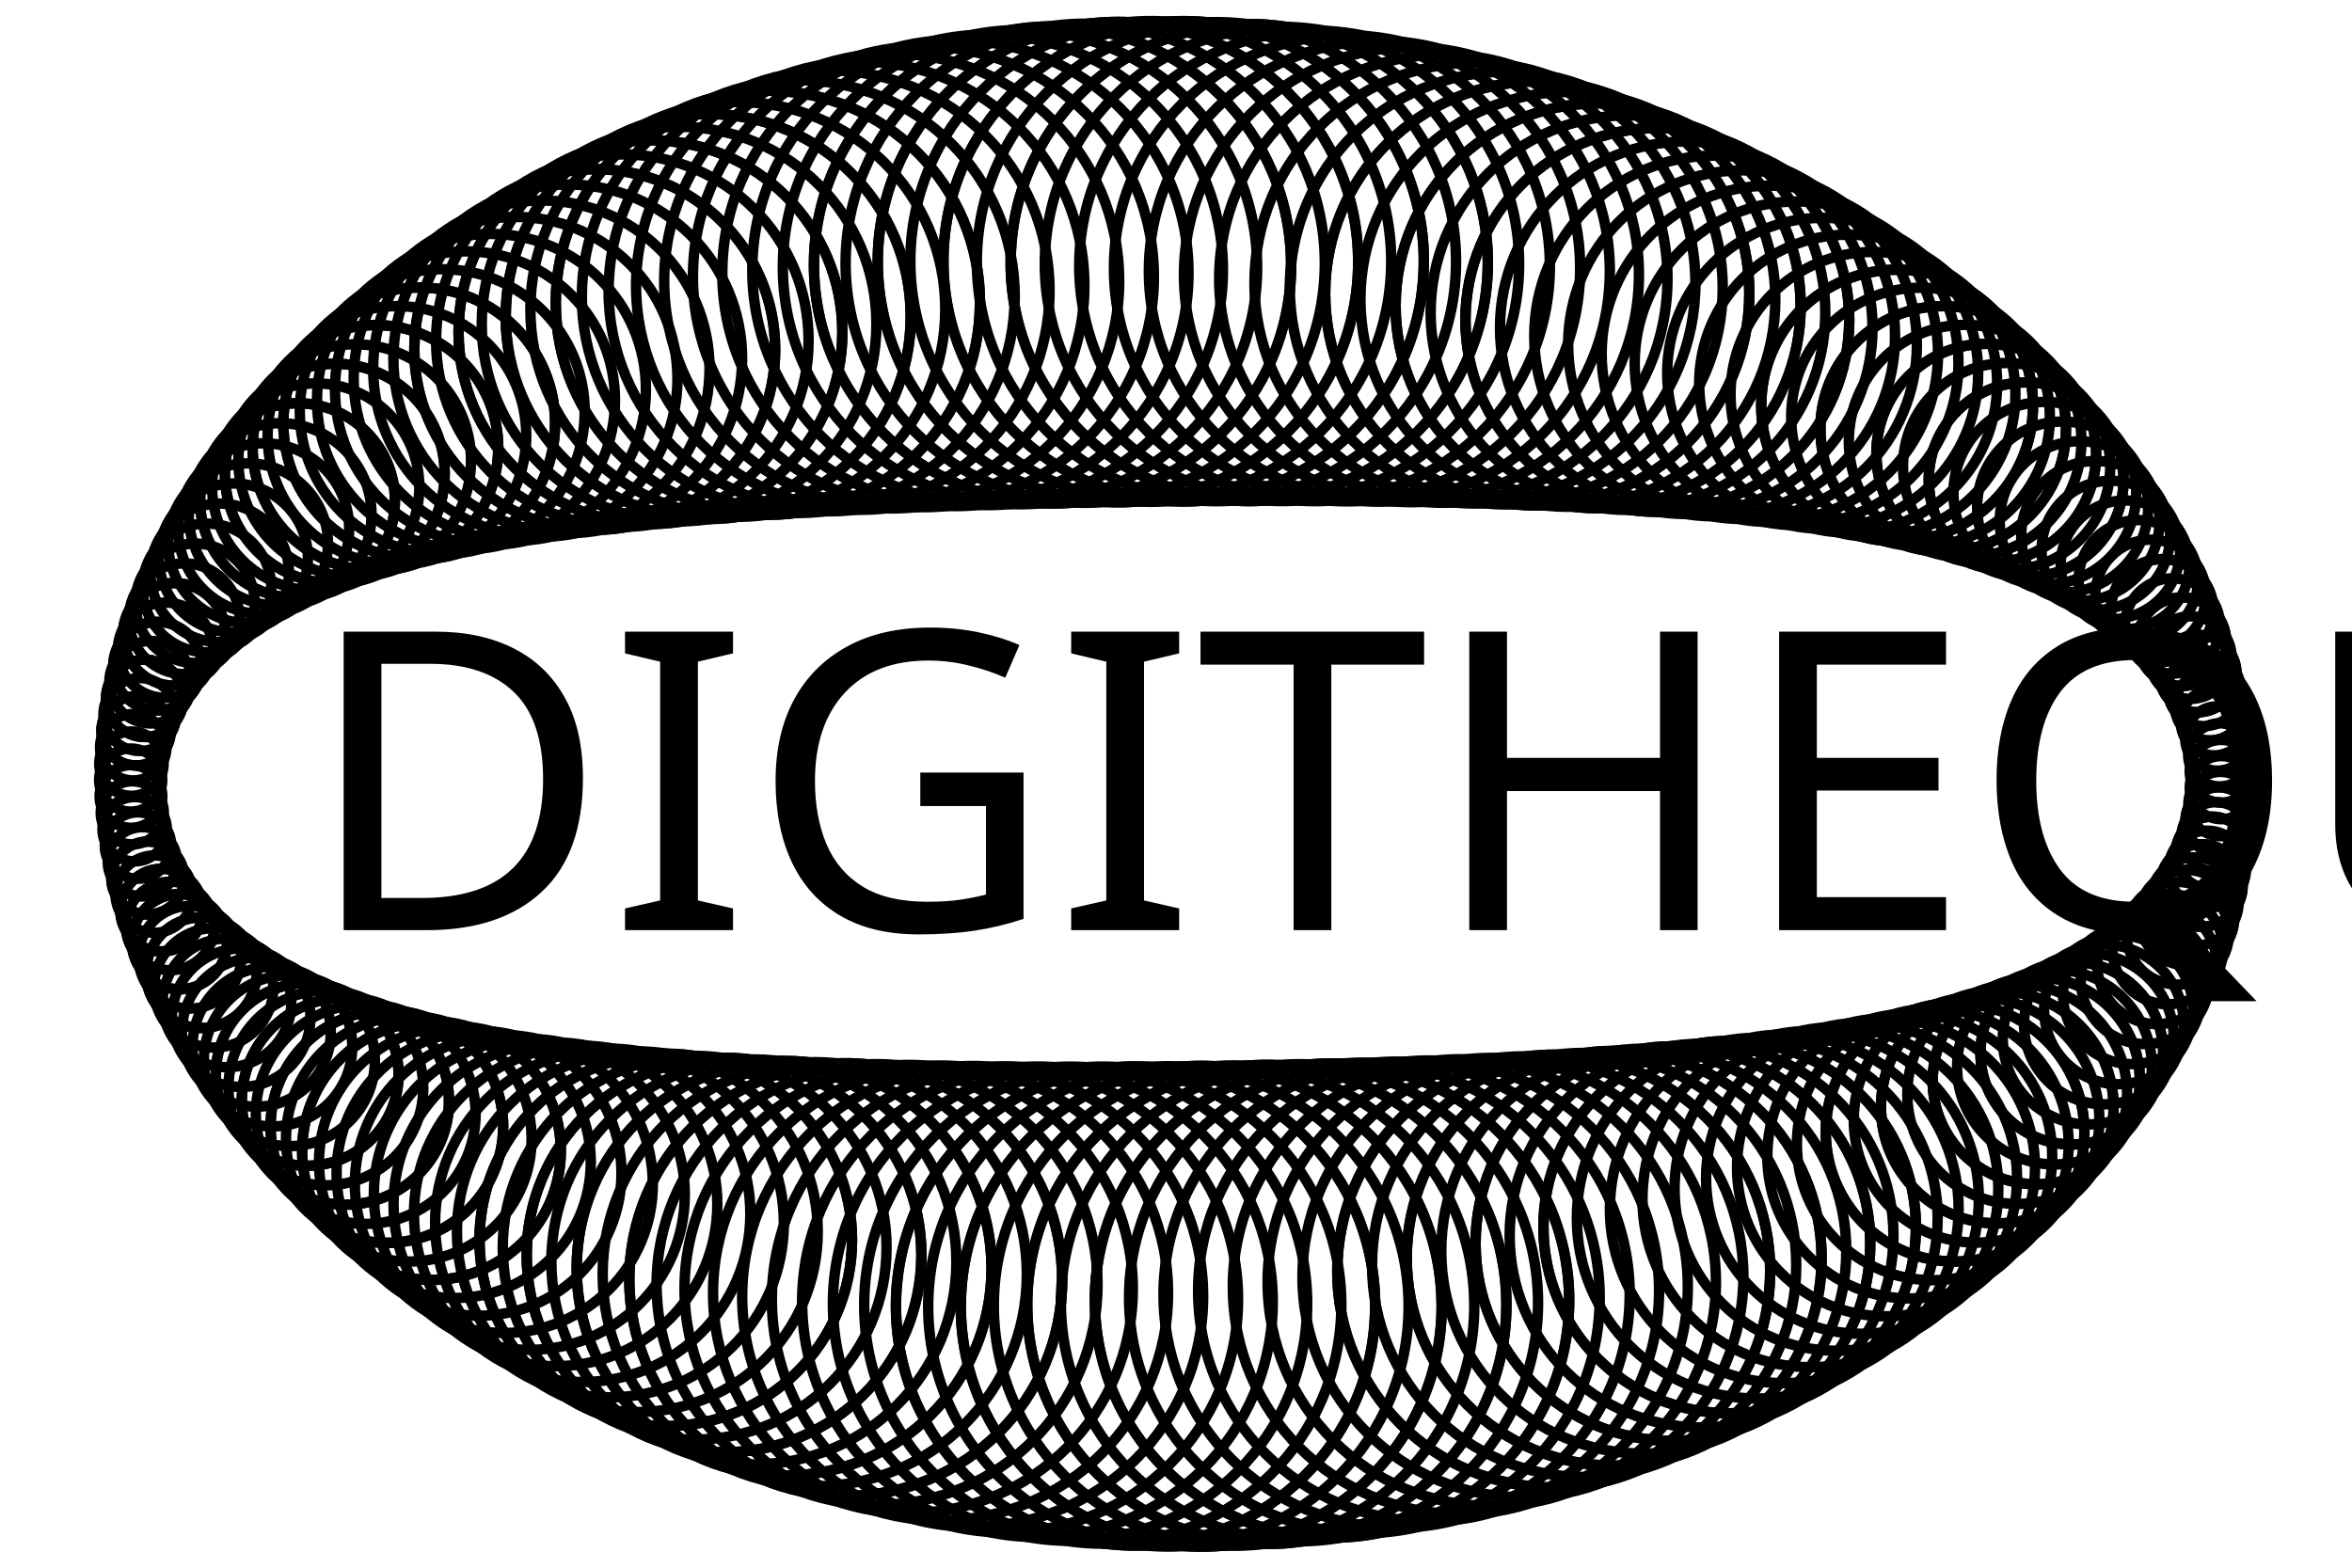
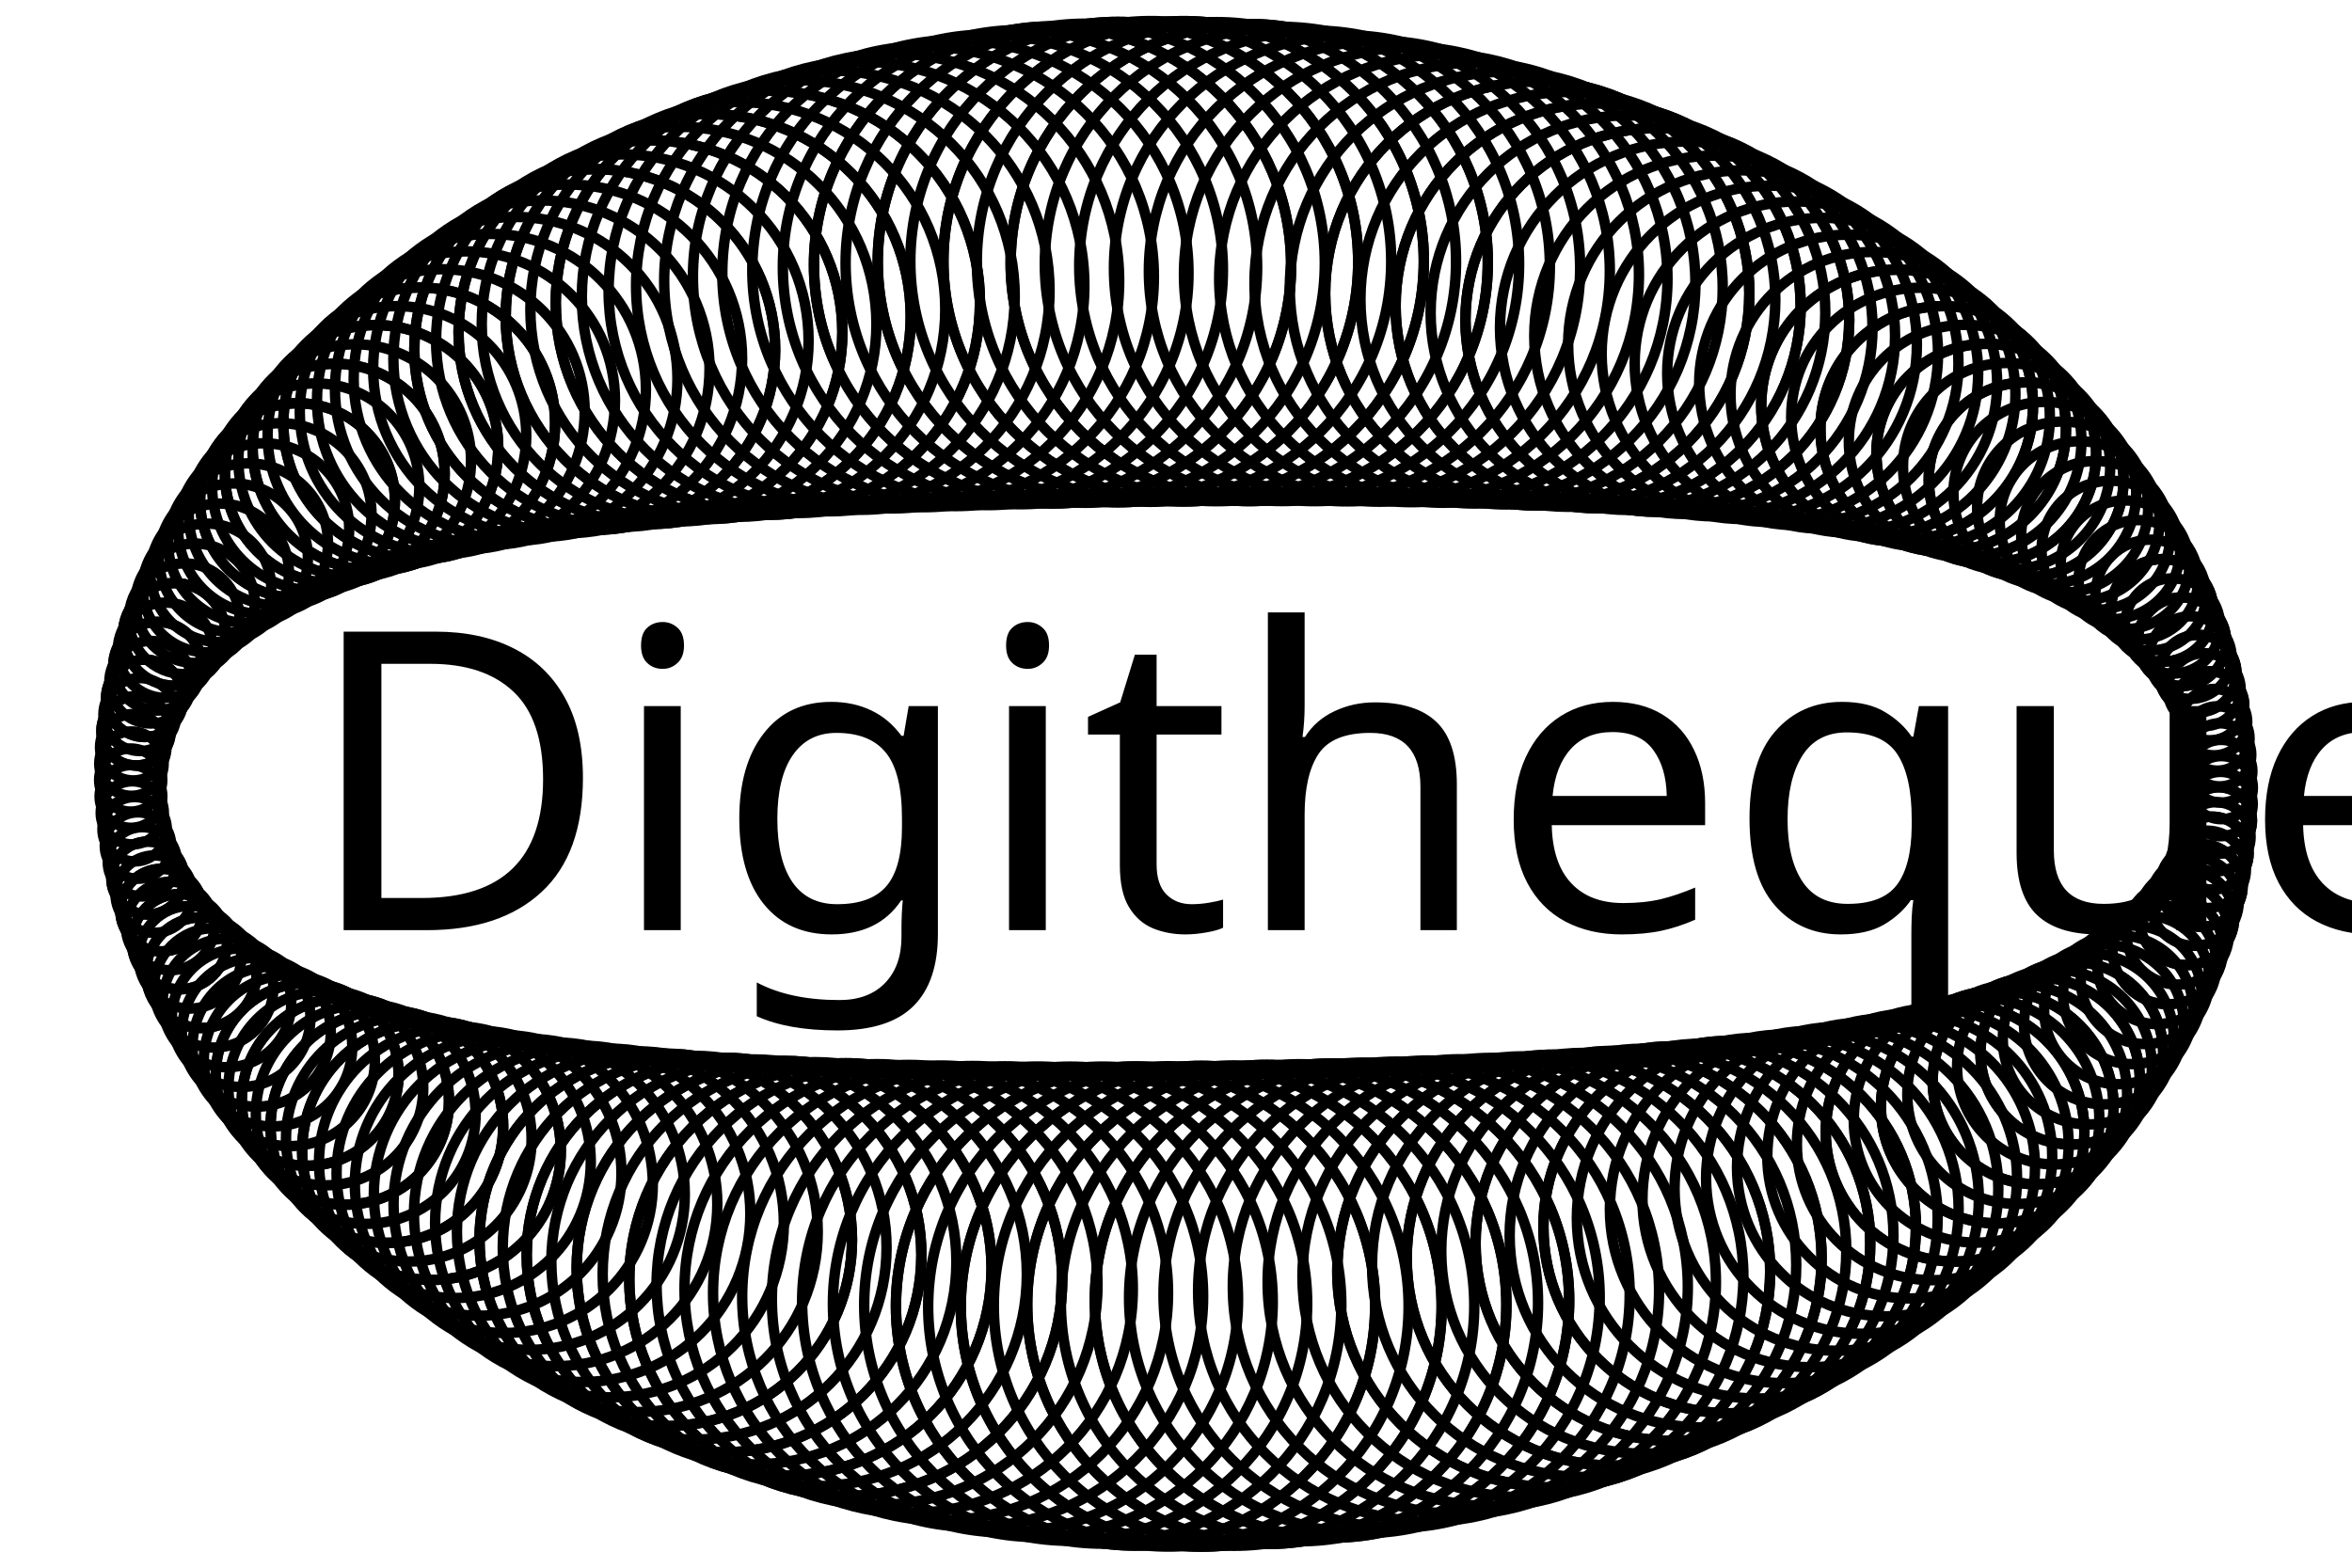
<svg xmlns="http://www.w3.org/2000/svg" width="225" height="150">
  <defs>
    <style>
        @font-face {
            font-family: Benton;
            src: url(/fonts/benton.woff2);
        }
    </style>
  </defs>
  <circle cy="-34.492" cx="-72.396" r="13" fill="none" stroke="black" stroke-width="1" transform="translate(112.5,75)" />
  <circle cy="27.802" cx="-83.115" r="8.742" fill="none" stroke="black" stroke-width="1" transform="translate(112.5,75)" />
  <circle cy="46.622" cx="36.134" r="20.705" fill="none" stroke="black" stroke-width="1" transform="translate(112.5,75)" />
  <circle cy="-7.462" cx="98.88" r="3.314" fill="none" stroke="black" stroke-width="1" transform="translate(112.5,75)" />
  <circle cy="-49.877" cx="7.006" r="22.823" fill="none" stroke="black" stroke-width="1" transform="translate(112.5,75)" />
  <circle cy="-14.299" cx="-95.824" r="4.91" fill="none" stroke="black" stroke-width="1" transform="translate(112.5,75)" />
  <circle cy="43.639" cx="-48.812" r="17.818" fill="none" stroke="black" stroke-width="1" transform="translate(112.5,75)" />
  <circle cy="33.338" cx="74.528" r="12.372" fill="none" stroke="black" stroke-width="1" transform="translate(112.5,75)" />
  <circle cy="-29.094" cx="81.328" r="9.319" fill="none" stroke="black" stroke-width="1" transform="translate(112.5,75)" />
  <circle cy="-46.031" cx="-39.045" r="20.29" fill="none" stroke="black" stroke-width="1" transform="translate(112.5,75)" />
  <circle cy="9.011" cx="-98.363" r="3.489" fill="none" stroke="black" stroke-width="1" transform="translate(112.5,75)" />
  <circle cy="49.963" cx="-3.869" r="22.921" fill="none" stroke="black" stroke-width="1" transform="translate(112.5,75)" />
  <circle cy="12.787" cx="96.675" r="4.557" fill="none" stroke="black" stroke-width="1" transform="translate(112.5,75)" />
  <circle cy="-44.384" cx="46.047" r="18.358" fill="none" stroke="black" stroke-width="1" transform="translate(112.5,75)" />
  <circle cy="-32.151" cx="-76.585" r="11.747" fill="none" stroke="black" stroke-width="1" transform="translate(112.5,75)" />
  <circle cy="30.357" cx="-79.46" r="9.91" fill="none" stroke="black" stroke-width="1" transform="translate(112.5,75)" />
  <circle cy="45.395" cx="41.918" r="19.845" fill="none" stroke="black" stroke-width="1" transform="translate(112.5,75)" />
  <circle cy="-10.552" cx="97.748" r="3.702" fill="none" stroke="black" stroke-width="1" transform="translate(112.5,75)" />
  <circle cy="-49.999" cx="0.728" r="22.98" fill="none" stroke="black" stroke-width="1" transform="translate(112.5,75)" />
  <circle cy="-11.262" cx="-97.43" r="4.237" fill="none" stroke="black" stroke-width="1" transform="translate(112.5,75)" />
  <circle cy="45.085" cx="-43.236" r="18.878" fill="none" stroke="black" stroke-width="1" transform="translate(112.5,75)" />
  <circle cy="30.932" cx="78.567" r="11.126" fill="none" stroke="black" stroke-width="1" transform="translate(112.5,75)" />
  <circle cy="-31.59" cx="77.513" r="10.513" fill="none" stroke="black" stroke-width="1" transform="translate(112.5,75)" />
  <circle cy="-44.714" cx="-44.749" r="19.374" fill="none" stroke="black" stroke-width="1" transform="translate(112.5,75)" />
  <circle cy="12.081" cx="-97.037" r="3.952" fill="none" stroke="black" stroke-width="1" transform="translate(112.5,75)" />
  <circle cy="49.985" cx="2.413" r="23" fill="none" stroke="black" stroke-width="1" transform="translate(112.5,75)" />
  <circle cy="9.726" cx="98.09" r="3.952" fill="none" stroke="black" stroke-width="1" transform="translate(112.5,75)" />
  <circle cy="-45.742" cx="40.382" r="19.374" fill="none" stroke="black" stroke-width="1" transform="translate(112.5,75)" />
  <circle cy="-29.683" cx="-80.472" r="10.513" fill="none" stroke="black" stroke-width="1" transform="translate(112.5,75)" />
  <circle cy="32.792" cx="-75.491" r="11.126" fill="none" stroke="black" stroke-width="1" transform="translate(112.5,75)" />
  <circle cy="43.99" cx="47.536" r="18.878" fill="none" stroke="black" stroke-width="1" transform="translate(112.5,75)" />
  <circle cy="-13.6" cx="96.23" r="4.237" fill="none" stroke="black" stroke-width="1" transform="translate(112.5,75)" />
  <circle cy="-49.923" cx="-5.552" r="22.98" fill="none" stroke="black" stroke-width="1" transform="translate(112.5,75)" />
  <circle cy="-8.181" cx="-98.652" r="3.702" fill="none" stroke="black" stroke-width="1" transform="translate(112.5,75)" />
  <circle cy="46.354" cx="-37.489" r="19.845" fill="none" stroke="black" stroke-width="1" transform="translate(112.5,75)" />
  <circle cy="28.405" cx="82.297" r="9.91" fill="none" stroke="black" stroke-width="1" transform="translate(112.5,75)" />
  <circle cy="-33.961" cx="73.393" r="11.747" fill="none" stroke="black" stroke-width="1" transform="translate(112.5,75)" />
  <circle cy="-43.221" cx="-50.276" r="18.358" fill="none" stroke="black" stroke-width="1" transform="translate(112.5,75)" />
  <circle cy="15.104" cx="-95.328" r="4.557" fill="none" stroke="black" stroke-width="1" transform="translate(112.5,75)" />
  <circle cy="49.811" cx="8.686" r="22.921" fill="none" stroke="black" stroke-width="1" transform="translate(112.5,75)" />
  <circle cy="6.628" cx="99.118" r="3.489" fill="none" stroke="black" stroke-width="1" transform="translate(112.5,75)" />
  <circle cy="-46.919" cx="34.558" r="20.29" fill="none" stroke="black" stroke-width="1" transform="translate(112.5,75)" />
  <circle cy="-27.098" cx="-84.04" r="9.319" fill="none" stroke="black" stroke-width="1" transform="translate(112.5,75)" />
  <circle cy="35.097" cx="-71.224" r="12.372" fill="none" stroke="black" stroke-width="1" transform="translate(112.5,75)" />
  <circle cy="42.41" cx="52.966" r="17.818" fill="none" stroke="black" stroke-width="1" transform="translate(112.5,75)" />
  <circle cy="-16.594" cx="94.332" r="4.91" fill="none" stroke="black" stroke-width="1" transform="translate(112.5,75)" />
  <circle cy="-49.65" cx="-11.811" r="22.823" fill="none" stroke="black" stroke-width="1" transform="translate(112.5,75)" />
  <circle cy="-5.068" cx="-99.485" r="3.314" fill="none" stroke="black" stroke-width="1" transform="translate(112.5,75)" />
  <circle cy="47.439" cx="-31.593" r="20.705" fill="none" stroke="black" stroke-width="1" transform="translate(112.5,75)" />
  <circle cy="25.765" cx="85.701" r="8.742" fill="none" stroke="black" stroke-width="1" transform="translate(112.5,75)" />
  <circle cy="-36.198" cx="68.984" r="13" fill="none" stroke="black" stroke-width="1" transform="translate(112.5,75)" />
  <circle cy="-41.558" cx="-55.605" r="17.258" fill="none" stroke="black" stroke-width="1" transform="translate(112.5,75)" />
  <circle cy="18.067" cx="-93.243" r="5.295" fill="none" stroke="black" stroke-width="1" transform="translate(112.5,75)" />
  <circle cy="49.44" cx="14.924" r="22.686" fill="none" stroke="black" stroke-width="1" transform="translate(112.5,75)" />
  <circle cy="3.503" cx="99.754" r="3.177" fill="none" stroke="black" stroke-width="1" transform="translate(112.5,75)" />
  <circle cy="-47.912" cx="28.598" r="21.09" fill="none" stroke="black" stroke-width="1" transform="translate(112.5,75)" />
  <circle cy="-24.406" cx="-87.278" r="8.182" fill="none" stroke="black" stroke-width="1" transform="translate(112.5,75)" />
  <circle cy="37.264" cx="-66.676" r="13.628" fill="none" stroke="black" stroke-width="1" transform="translate(112.5,75)" />
  <circle cy="40.664" cx="58.188" r="16.681" fill="none" stroke="black" stroke-width="1" transform="translate(112.5,75)" />
  <circle cy="-19.523" cx="92.062" r="5.71" fill="none" stroke="black" stroke-width="1" transform="translate(112.5,75)" />
  <circle cy="-49.181" cx="-18.022" r="22.511" fill="none" stroke="black" stroke-width="1" transform="translate(112.5,75)" />
  <circle cy="-1.934" cx="-99.925" r="3.079" fill="none" stroke="black" stroke-width="1" transform="translate(112.5,75)" />
  <circle cy="48.337" cx="-25.574" r="21.443" fill="none" stroke="black" stroke-width="1" transform="translate(112.5,75)" />
  <circle cy="23.023" cx="88.768" r="7.642" fill="none" stroke="black" stroke-width="1" transform="translate(112.5,75)" />
  <circle cy="-38.293" cx="64.302" r="14.253" fill="none" stroke="black" stroke-width="1" transform="translate(112.5,75)" />
  <circle cy="-39.73" cx="-60.714" r="16.09" fill="none" stroke="black" stroke-width="1" transform="translate(112.5,75)" />
  <circle cy="20.959" cx="-90.79" r="6.155" fill="none" stroke="black" stroke-width="1" transform="translate(112.5,75)" />
  <circle cy="48.874" cx="21.103" r="22.298" fill="none" stroke="black" stroke-width="1" transform="translate(112.5,75)" />
  <circle cy="0.364" cx="99.997" r="3.02" fill="none" stroke="black" stroke-width="1" transform="translate(112.5,75)" />
  <circle cy="-48.715" cx="22.524" r="21.763" fill="none" stroke="black" stroke-width="1" transform="translate(112.5,75)" />
  <circle cy="-21.618" cx="-90.17" r="7.122" fill="none" stroke="black" stroke-width="1" transform="translate(112.5,75)" />
  <circle cy="39.284" cx="-61.864" r="14.874" fill="none" stroke="black" stroke-width="1" transform="translate(112.5,75)" />
  <circle cy="38.757" cx="63.18" r="15.487" fill="none" stroke="black" stroke-width="1" transform="translate(112.5,75)" />
  <circle cy="-22.375" cx="89.429" r="6.626" fill="none" stroke="black" stroke-width="1" transform="translate(112.5,75)" />
  <circle cy="-48.518" cx="-24.163" r="22.048" fill="none" stroke="black" stroke-width="1" transform="translate(112.5,75)" />
  <circle cy="1.207" cx="-99.971" r="3" fill="none" stroke="black" stroke-width="1" transform="translate(112.5,75)" />
  <circle cy="49.045" cx="-19.453" r="22.048" fill="none" stroke="black" stroke-width="1" transform="translate(112.5,75)" />
  <circle cy="20.191" cx="91.484" r="6.626" fill="none" stroke="black" stroke-width="1" transform="translate(112.5,75)" />
  <circle cy="-40.236" cx="59.366" r="15.487" fill="none" stroke="black" stroke-width="1" transform="translate(112.5,75)" />
  <circle cy="-37.745" cx="-65.583" r="14.874" fill="none" stroke="black" stroke-width="1" transform="translate(112.5,75)" />
  <circle cy="23.768" cx="-87.979" r="7.122" fill="none" stroke="black" stroke-width="1" transform="translate(112.5,75)" />
  <circle cy="48.115" cx="27.199" r="21.763" fill="none" stroke="black" stroke-width="1" transform="translate(112.5,75)" />
  <circle cy="-2.776" cx="99.846" r="3.02" fill="none" stroke="black" stroke-width="1" transform="translate(112.5,75)" />
  <circle cy="-49.326" cx="16.362" r="22.298" fill="none" stroke="black" stroke-width="1" transform="translate(112.5,75)" />
  <circle cy="-18.744" cx="-92.707" r="6.155" fill="none" stroke="black" stroke-width="1" transform="translate(112.5,75)" />
  <circle cy="41.148" cx="-56.809" r="16.09" fill="none" stroke="black" stroke-width="1" transform="translate(112.5,75)" />
  <circle cy="36.697" cx="67.922" r="14.253" fill="none" stroke="black" stroke-width="1" transform="translate(112.5,75)" />
  <circle cy="-25.138" cx="86.443" r="7.642" fill="none" stroke="black" stroke-width="1" transform="translate(112.5,75)" />
  <circle cy="-47.664" cx="-30.208" r="21.443" fill="none" stroke="black" stroke-width="1" transform="translate(112.5,75)" />
  <circle cy="4.343" cx="-99.622" r="3.079" fill="none" stroke="black" stroke-width="1" transform="translate(112.5,75)" />
  <circle cy="49.559" cx="-13.255" r="22.511" fill="none" stroke="black" stroke-width="1" transform="translate(112.5,75)" />
  <circle cy="17.279" cx="93.839" r="5.71" fill="none" stroke="black" stroke-width="1" transform="translate(112.5,75)" />
  <circle cy="-42.02" cx="54.196" r="16.681" fill="none" stroke="black" stroke-width="1" transform="translate(112.5,75)" />
  <circle cy="-35.612" cx="-70.194" r="13.628" fill="none" stroke="black" stroke-width="1" transform="translate(112.5,75)" />
  <circle cy="26.483" cx="-84.821" r="8.182" fill="none" stroke="black" stroke-width="1" transform="translate(112.5,75)" />
  <circle cy="47.166" cx="33.188" r="21.09" fill="none" stroke="black" stroke-width="1" transform="translate(112.5,75)" />
  <circle cy="-5.905" cx="99.3" r="3.177" fill="none" stroke="black" stroke-width="1" transform="translate(112.5,75)" />
  <circle cy="-49.743" cx="10.136" r="22.686" fill="none" stroke="black" stroke-width="1" transform="translate(112.5,75)" />
  <circle cy="-15.797" cx="-94.878" r="5.295" fill="none" stroke="black" stroke-width="1" transform="translate(112.5,75)" />
  <circle cy="42.851" cx="-51.53" r="17.258" fill="none" stroke="black" stroke-width="1" transform="translate(112.5,75)" />
  <circle cy="34.492" cx="72.396" r="13" fill="none" stroke="black" stroke-width="1" transform="translate(112.5,75)" />
  <circle cy="-27.802" cx="83.115" r="8.742" fill="none" stroke="black" stroke-width="1" transform="translate(112.5,75)" />
  <circle cy="-46.622" cx="-36.134" r="20.705" fill="none" stroke="black" stroke-width="1" transform="translate(112.5,75)" />
  <circle cy="7.462" cx="-98.88" r="3.314" fill="none" stroke="black" stroke-width="1" transform="translate(112.5,75)" />
  <circle cy="49.877" cx="-7.006" r="22.823" fill="none" stroke="black" stroke-width="1" transform="translate(112.5,75)" />
  <circle cy="14.299" cx="95.824" r="4.91" fill="none" stroke="black" stroke-width="1" transform="translate(112.5,75)" />
  <circle cy="-43.639" cx="48.812" r="17.818" fill="none" stroke="black" stroke-width="1" transform="translate(112.5,75)" />
  <circle cy="-33.338" cx="-74.528" r="12.372" fill="none" stroke="black" stroke-width="1" transform="translate(112.5,75)" />
  <circle cy="29.094" cx="-81.328" r="9.319" fill="none" stroke="black" stroke-width="1" transform="translate(112.5,75)" />
  <circle cy="46.031" cx="39.045" r="20.29" fill="none" stroke="black" stroke-width="1" transform="translate(112.5,75)" />
  <circle cy="-9.011" cx="98.363" r="3.489" fill="none" stroke="black" stroke-width="1" transform="translate(112.5,75)" />
  <circle cy="-49.963" cx="3.869" r="22.921" fill="none" stroke="black" stroke-width="1" transform="translate(112.5,75)" />
  <circle cy="-12.787" cx="-96.675" r="4.557" fill="none" stroke="black" stroke-width="1" transform="translate(112.5,75)" />
  <circle cy="44.384" cx="-46.047" r="18.358" fill="none" stroke="black" stroke-width="1" transform="translate(112.5,75)" />
  <circle cy="32.151" cx="76.585" r="11.747" fill="none" stroke="black" stroke-width="1" transform="translate(112.5,75)" />
  <circle cy="-30.357" cx="79.46" r="9.91" fill="none" stroke="black" stroke-width="1" transform="translate(112.5,75)" />
  <circle cy="-45.395" cx="-41.918" r="19.845" fill="none" stroke="black" stroke-width="1" transform="translate(112.5,75)" />
  <circle cy="10.552" cx="-97.748" r="3.702" fill="none" stroke="black" stroke-width="1" transform="translate(112.5,75)" />
  <circle cy="49.999" cx="-0.728" r="22.98" fill="none" stroke="black" stroke-width="1" transform="translate(112.5,75)" />
  <circle cy="11.262" cx="97.43" r="4.237" fill="none" stroke="black" stroke-width="1" transform="translate(112.5,75)" />
  <circle cy="-45.085" cx="43.236" r="18.878" fill="none" stroke="black" stroke-width="1" transform="translate(112.5,75)" />
  <circle cy="-30.932" cx="-78.567" r="11.126" fill="none" stroke="black" stroke-width="1" transform="translate(112.5,75)" />
  <circle cy="31.59" cx="-77.513" r="10.513" fill="none" stroke="black" stroke-width="1" transform="translate(112.5,75)" />
  <circle cy="44.714" cx="44.749" r="19.374" fill="none" stroke="black" stroke-width="1" transform="translate(112.5,75)" />
  <circle cy="-12.081" cx="97.037" r="3.952" fill="none" stroke="black" stroke-width="1" transform="translate(112.5,75)" />
  <circle cy="-49.985" cx="-2.413" r="23" fill="none" stroke="black" stroke-width="1" transform="translate(112.5,75)" />
  <circle cy="-9.726" cx="-98.09" r="3.952" fill="none" stroke="black" stroke-width="1" transform="translate(112.5,75)" />
  <circle cy="45.742" cx="-40.382" r="19.374" fill="none" stroke="black" stroke-width="1" transform="translate(112.5,75)" />
  <circle cy="29.683" cx="80.472" r="10.513" fill="none" stroke="black" stroke-width="1" transform="translate(112.5,75)" />
  <circle cy="-32.792" cx="75.491" r="11.126" fill="none" stroke="black" stroke-width="1" transform="translate(112.5,75)" />
  <circle cy="-43.99" cx="-47.536" r="18.878" fill="none" stroke="black" stroke-width="1" transform="translate(112.5,75)" />
  <circle cy="13.6" cx="-96.23" r="4.237" fill="none" stroke="black" stroke-width="1" transform="translate(112.5,75)" />
  <circle cy="49.923" cx="5.552" r="22.98" fill="none" stroke="black" stroke-width="1" transform="translate(112.5,75)" />
  <circle cy="8.181" cx="98.652" r="3.702" fill="none" stroke="black" stroke-width="1" transform="translate(112.5,75)" />
  <circle cy="-46.354" cx="37.489" r="19.845" fill="none" stroke="black" stroke-width="1" transform="translate(112.5,75)" />
  <circle cy="-28.405" cx="-82.297" r="9.91" fill="none" stroke="black" stroke-width="1" transform="translate(112.5,75)" />
  <circle cy="33.961" cx="-73.393" r="11.747" fill="none" stroke="black" stroke-width="1" transform="translate(112.5,75)" />
  <circle cy="43.221" cx="50.276" r="18.358" fill="none" stroke="black" stroke-width="1" transform="translate(112.5,75)" />
  <circle cy="-15.104" cx="95.328" r="4.557" fill="none" stroke="black" stroke-width="1" transform="translate(112.5,75)" />
  <circle cy="-49.811" cx="-8.686" r="22.921" fill="none" stroke="black" stroke-width="1" transform="translate(112.5,75)" />
  <circle cy="-6.628" cx="-99.118" r="3.489" fill="none" stroke="black" stroke-width="1" transform="translate(112.5,75)" />
  <circle cy="46.919" cx="-34.558" r="20.29" fill="none" stroke="black" stroke-width="1" transform="translate(112.5,75)" />
  <circle cy="27.098" cx="84.04" r="9.319" fill="none" stroke="black" stroke-width="1" transform="translate(112.5,75)" />
  <circle cy="-35.097" cx="71.224" r="12.372" fill="none" stroke="black" stroke-width="1" transform="translate(112.5,75)" />
  <circle cy="-42.41" cx="-52.966" r="17.818" fill="none" stroke="black" stroke-width="1" transform="translate(112.5,75)" />
  <circle cy="16.594" cx="-94.332" r="4.91" fill="none" stroke="black" stroke-width="1" transform="translate(112.5,75)" />
  <circle cy="49.65" cx="11.811" r="22.823" fill="none" stroke="black" stroke-width="1" transform="translate(112.5,75)" />
  <circle cy="5.068" cx="99.485" r="3.314" fill="none" stroke="black" stroke-width="1" transform="translate(112.5,75)" />
  <circle cy="-47.439" cx="31.593" r="20.705" fill="none" stroke="black" stroke-width="1" transform="translate(112.5,75)" />
  <circle cy="-25.765" cx="-85.701" r="8.742" fill="none" stroke="black" stroke-width="1" transform="translate(112.5,75)" />
  <circle cy="36.198" cx="-68.984" r="13" fill="none" stroke="black" stroke-width="1" transform="translate(112.5,75)" />
  <circle cy="41.558" cx="55.605" r="17.258" fill="none" stroke="black" stroke-width="1" transform="translate(112.5,75)" />
  <circle cy="-18.067" cx="93.243" r="5.295" fill="none" stroke="black" stroke-width="1" transform="translate(112.5,75)" />
  <circle cy="-49.44" cx="-14.924" r="22.686" fill="none" stroke="black" stroke-width="1" transform="translate(112.5,75)" />
  <circle cy="-3.503" cx="-99.754" r="3.177" fill="none" stroke="black" stroke-width="1" transform="translate(112.5,75)" />
  <circle cy="47.912" cx="-28.598" r="21.09" fill="none" stroke="black" stroke-width="1" transform="translate(112.5,75)" />
  <circle cy="24.406" cx="87.278" r="8.182" fill="none" stroke="black" stroke-width="1" transform="translate(112.5,75)" />
  <circle cy="-37.264" cx="66.676" r="13.628" fill="none" stroke="black" stroke-width="1" transform="translate(112.5,75)" />
  <circle cy="-40.664" cx="-58.188" r="16.681" fill="none" stroke="black" stroke-width="1" transform="translate(112.5,75)" />
  <circle cy="19.523" cx="-92.062" r="5.71" fill="none" stroke="black" stroke-width="1" transform="translate(112.5,75)" />
  <circle cy="49.181" cx="18.022" r="22.511" fill="none" stroke="black" stroke-width="1" transform="translate(112.5,75)" />
  <circle cy="1.934" cx="99.925" r="3.079" fill="none" stroke="black" stroke-width="1" transform="translate(112.5,75)" />
  <circle cy="-48.337" cx="25.574" r="21.443" fill="none" stroke="black" stroke-width="1" transform="translate(112.5,75)" />
  <circle cy="-23.023" cx="-88.768" r="7.642" fill="none" stroke="black" stroke-width="1" transform="translate(112.5,75)" />
  <circle cy="38.293" cx="-64.302" r="14.253" fill="none" stroke="black" stroke-width="1" transform="translate(112.5,75)" />
  <circle cy="39.73" cx="60.714" r="16.09" fill="none" stroke="black" stroke-width="1" transform="translate(112.5,75)" />
  <circle cy="-20.959" cx="90.79" r="6.155" fill="none" stroke="black" stroke-width="1" transform="translate(112.5,75)" />
  <circle cy="-48.874" cx="-21.103" r="22.298" fill="none" stroke="black" stroke-width="1" transform="translate(112.5,75)" />
  <circle cy="-0.364" cx="-99.997" r="3.02" fill="none" stroke="black" stroke-width="1" transform="translate(112.5,75)" />
  <circle cy="48.715" cx="-22.524" r="21.763" fill="none" stroke="black" stroke-width="1" transform="translate(112.5,75)" />
  <circle cy="21.618" cx="90.17" r="7.122" fill="none" stroke="black" stroke-width="1" transform="translate(112.5,75)" />
  <circle cy="-39.284" cx="61.864" r="14.874" fill="none" stroke="black" stroke-width="1" transform="translate(112.5,75)" />
  <circle cy="-38.757" cx="-63.18" r="15.487" fill="none" stroke="black" stroke-width="1" transform="translate(112.5,75)" />
  <circle cy="22.375" cx="-89.429" r="6.626" fill="none" stroke="black" stroke-width="1" transform="translate(112.5,75)" />
  <circle cy="48.518" cx="24.163" r="22.048" fill="none" stroke="black" stroke-width="1" transform="translate(112.5,75)" />
  <circle cy="-1.207" cx="99.971" r="3" fill="none" stroke="black" stroke-width="1" transform="translate(112.5,75)" />
  <circle cy="-49.045" cx="19.453" r="22.048" fill="none" stroke="black" stroke-width="1" transform="translate(112.5,75)" />
  <circle cy="-20.191" cx="-91.484" r="6.626" fill="none" stroke="black" stroke-width="1" transform="translate(112.5,75)" />
  <circle cy="40.236" cx="-59.366" r="15.487" fill="none" stroke="black" stroke-width="1" transform="translate(112.5,75)" />
  <circle cy="37.745" cx="65.583" r="14.874" fill="none" stroke="black" stroke-width="1" transform="translate(112.5,75)" />
  <circle cy="-23.768" cx="87.979" r="7.122" fill="none" stroke="black" stroke-width="1" transform="translate(112.5,75)" />
  <circle cy="-48.115" cx="-27.199" r="21.763" fill="none" stroke="black" stroke-width="1" transform="translate(112.5,75)" />
  <circle cy="2.776" cx="-99.846" r="3.02" fill="none" stroke="black" stroke-width="1" transform="translate(112.5,75)" />
  <circle cy="49.326" cx="-16.362" r="22.298" fill="none" stroke="black" stroke-width="1" transform="translate(112.5,75)" />
  <circle cy="18.744" cx="92.707" r="6.155" fill="none" stroke="black" stroke-width="1" transform="translate(112.5,75)" />
  <circle cy="-41.148" cx="56.809" r="16.09" fill="none" stroke="black" stroke-width="1" transform="translate(112.5,75)" />
  <circle cy="-36.697" cx="-67.922" r="14.253" fill="none" stroke="black" stroke-width="1" transform="translate(112.5,75)" />
  <circle cy="25.138" cx="-86.443" r="7.642" fill="none" stroke="black" stroke-width="1" transform="translate(112.5,75)" />
  <circle cy="47.664" cx="30.208" r="21.443" fill="none" stroke="black" stroke-width="1" transform="translate(112.5,75)" />
  <circle cy="-4.343" cx="99.622" r="3.079" fill="none" stroke="black" stroke-width="1" transform="translate(112.5,75)" />
  <circle cy="-49.559" cx="13.255" r="22.511" fill="none" stroke="black" stroke-width="1" transform="translate(112.5,75)" />
  <circle cy="-17.279" cx="-93.839" r="5.71" fill="none" stroke="black" stroke-width="1" transform="translate(112.5,75)" />
  <circle cy="42.02" cx="-54.196" r="16.681" fill="none" stroke="black" stroke-width="1" transform="translate(112.5,75)" />
  <circle cy="35.612" cx="70.194" r="13.628" fill="none" stroke="black" stroke-width="1" transform="translate(112.5,75)" />
  <circle cy="-26.483" cx="84.821" r="8.182" fill="none" stroke="black" stroke-width="1" transform="translate(112.5,75)" />
  <circle cy="-47.166" cx="-33.188" r="21.09" fill="none" stroke="black" stroke-width="1" transform="translate(112.5,75)" />
  <circle cy="5.905" cx="-99.3" r="3.177" fill="none" stroke="black" stroke-width="1" transform="translate(112.5,75)" />
  <circle cy="49.743" cx="-10.136" r="22.686" fill="none" stroke="black" stroke-width="1" transform="translate(112.5,75)" />
  <circle cy="15.797" cx="94.878" r="5.295" fill="none" stroke="black" stroke-width="1" transform="translate(112.5,75)" />
  <circle cy="-42.851" cx="51.53" r="17.258" fill="none" stroke="black" stroke-width="1" transform="translate(112.5,75)" />
  <circle cy="-34.492" cx="-72.396" r="13" fill="none" stroke="black" stroke-width="1" transform="translate(112.5,75)" />
  <circle cy="27.802" cx="-83.115" r="8.742" fill="none" stroke="black" stroke-width="1" transform="translate(112.5,75)" />
  <circle cy="46.622" cx="36.134" r="20.705" fill="none" stroke="black" stroke-width="1" transform="translate(112.5,75)" />
  <circle cy="-7.462" cx="98.88" r="3.314" fill="none" stroke="black" stroke-width="1" transform="translate(112.5,75)" />
  <circle cy="-49.877" cx="7.006" r="22.823" fill="none" stroke="black" stroke-width="1" transform="translate(112.5,75)" />
  <circle cy="-14.299" cx="-95.824" r="4.91" fill="none" stroke="black" stroke-width="1" transform="translate(112.5,75)" />
  <circle cy="43.639" cx="-48.812" r="17.818" fill="none" stroke="black" stroke-width="1" transform="translate(112.5,75)" />
  <circle cy="33.338" cx="74.528" r="12.372" fill="none" stroke="black" stroke-width="1" transform="translate(112.5,75)" />
  <circle cy="-29.094" cx="81.328" r="9.319" fill="none" stroke="black" stroke-width="1" transform="translate(112.5,75)" />
  <circle cy="-46.031" cx="-39.045" r="20.29" fill="none" stroke="black" stroke-width="1" transform="translate(112.5,75)" />
  <circle cy="9.011" cx="-98.363" r="3.489" fill="none" stroke="black" stroke-width="1" transform="translate(112.5,75)" />
  <circle cy="49.963" cx="-3.869" r="22.921" fill="none" stroke="black" stroke-width="1" transform="translate(112.5,75)" />
  <circle cy="12.787" cx="96.675" r="4.557" fill="none" stroke="black" stroke-width="1" transform="translate(112.5,75)" />
  <circle cy="-44.384" cx="46.047" r="18.358" fill="none" stroke="black" stroke-width="1" transform="translate(112.5,75)" />
  <circle cy="-32.151" cx="-76.585" r="11.747" fill="none" stroke="black" stroke-width="1" transform="translate(112.5,75)" />
  <circle cy="30.357" cx="-79.46" r="9.91" fill="none" stroke="black" stroke-width="1" transform="translate(112.5,75)" />
  <circle cy="45.395" cx="41.918" r="19.845" fill="none" stroke="black" stroke-width="1" transform="translate(112.5,75)" />
  <circle cy="-10.552" cx="97.748" r="3.702" fill="none" stroke="black" stroke-width="1" transform="translate(112.5,75)" />
  <circle cy="-49.999" cx="0.728" r="22.98" fill="none" stroke="black" stroke-width="1" transform="translate(112.5,75)" />
  <circle cy="-11.262" cx="-97.43" r="4.237" fill="none" stroke="black" stroke-width="1" transform="translate(112.5,75)" />
  <circle cy="45.085" cx="-43.236" r="18.878" fill="none" stroke="black" stroke-width="1" transform="translate(112.5,75)" />
  <circle cy="30.932" cx="78.567" r="11.126" fill="none" stroke="black" stroke-width="1" transform="translate(112.5,75)" />
  <circle cy="-31.59" cx="77.513" r="10.513" fill="none" stroke="black" stroke-width="1" transform="translate(112.5,75)" />
  <circle cy="-44.714" cx="-44.749" r="19.374" fill="none" stroke="black" stroke-width="1" transform="translate(112.5,75)" />
  <circle cy="12.081" cx="-97.037" r="3.952" fill="none" stroke="black" stroke-width="1" transform="translate(112.5,75)" />
  <circle cy="49.985" cx="2.413" r="23" fill="none" stroke="black" stroke-width="1" transform="translate(112.5,75)" />
  <circle cy="9.726" cx="98.09" r="3.952" fill="none" stroke="black" stroke-width="1" transform="translate(112.5,75)" />
  <circle cy="-45.742" cx="40.382" r="19.374" fill="none" stroke="black" stroke-width="1" transform="translate(112.5,75)" />
  <circle cy="-29.683" cx="-80.472" r="10.513" fill="none" stroke="black" stroke-width="1" transform="translate(112.5,75)" />
  <circle cy="32.792" cx="-75.491" r="11.126" fill="none" stroke="black" stroke-width="1" transform="translate(112.5,75)" />
  <circle cy="43.99" cx="47.536" r="18.878" fill="none" stroke="black" stroke-width="1" transform="translate(112.5,75)" />
  <circle cy="-13.6" cx="96.23" r="4.237" fill="none" stroke="black" stroke-width="1" transform="translate(112.5,75)" />
  <circle cy="-49.923" cx="-5.552" r="22.98" fill="none" stroke="black" stroke-width="1" transform="translate(112.5,75)" />
  <circle cy="-8.181" cx="-98.652" r="3.702" fill="none" stroke="black" stroke-width="1" transform="translate(112.5,75)" />
  <circle cy="46.354" cx="-37.489" r="19.845" fill="none" stroke="black" stroke-width="1" transform="translate(112.5,75)" />
  <circle cy="28.405" cx="82.297" r="9.91" fill="none" stroke="black" stroke-width="1" transform="translate(112.5,75)" />
  <circle cy="-33.961" cx="73.393" r="11.747" fill="none" stroke="black" stroke-width="1" transform="translate(112.5,75)" />
  <circle cy="-43.221" cx="-50.276" r="18.358" fill="none" stroke="black" stroke-width="1" transform="translate(112.5,75)" />
  <circle cy="15.104" cx="-95.328" r="4.557" fill="none" stroke="black" stroke-width="1" transform="translate(112.5,75)" />
  <circle cy="49.811" cx="8.686" r="22.921" fill="none" stroke="black" stroke-width="1" transform="translate(112.5,75)" />
  <circle cy="6.628" cx="99.118" r="3.489" fill="none" stroke="black" stroke-width="1" transform="translate(112.5,75)" />
  <circle cy="-46.919" cx="34.558" r="20.29" fill="none" stroke="black" stroke-width="1" transform="translate(112.5,75)" />
  <circle cy="-27.098" cx="-84.04" r="9.319" fill="none" stroke="black" stroke-width="1" transform="translate(112.5,75)" />
  <circle cy="35.097" cx="-71.224" r="12.372" fill="none" stroke="black" stroke-width="1" transform="translate(112.5,75)" />
  <circle cy="42.41" cx="52.966" r="17.818" fill="none" stroke="black" stroke-width="1" transform="translate(112.5,75)" />
  <circle cy="-16.594" cx="94.332" r="4.91" fill="none" stroke="black" stroke-width="1" transform="translate(112.5,75)" />
  <circle cy="-49.65" cx="-11.811" r="22.823" fill="none" stroke="black" stroke-width="1" transform="translate(112.5,75)" />
  <circle cy="-5.068" cx="-99.485" r="3.314" fill="none" stroke="black" stroke-width="1" transform="translate(112.5,75)" />
  <circle cy="47.439" cx="-31.593" r="20.705" fill="none" stroke="black" stroke-width="1" transform="translate(112.5,75)" />
  <circle cy="25.765" cx="85.701" r="8.742" fill="none" stroke="black" stroke-width="1" transform="translate(112.5,75)" />
  <circle cy="-36.198" cx="68.984" r="13" fill="none" stroke="black" stroke-width="1" transform="translate(112.5,75)" />
  <circle cy="-41.558" cx="-55.605" r="17.258" fill="none" stroke="black" stroke-width="1" transform="translate(112.5,75)" />
  <circle cy="18.067" cx="-93.243" r="5.295" fill="none" stroke="black" stroke-width="1" transform="translate(112.5,75)" />
  <circle cy="49.44" cx="14.924" r="22.686" fill="none" stroke="black" stroke-width="1" transform="translate(112.5,75)" />
  <circle cy="3.503" cx="99.754" r="3.177" fill="none" stroke="black" stroke-width="1" transform="translate(112.5,75)" />
-   <text class="title" x="29" y="89" font-size="40" font-family="Benton">DIGITHEQUE</text>
+   <text class="title" x="29" y="89" font-size="40" font-family="Benton">Digitheque.io</text>
</svg>
